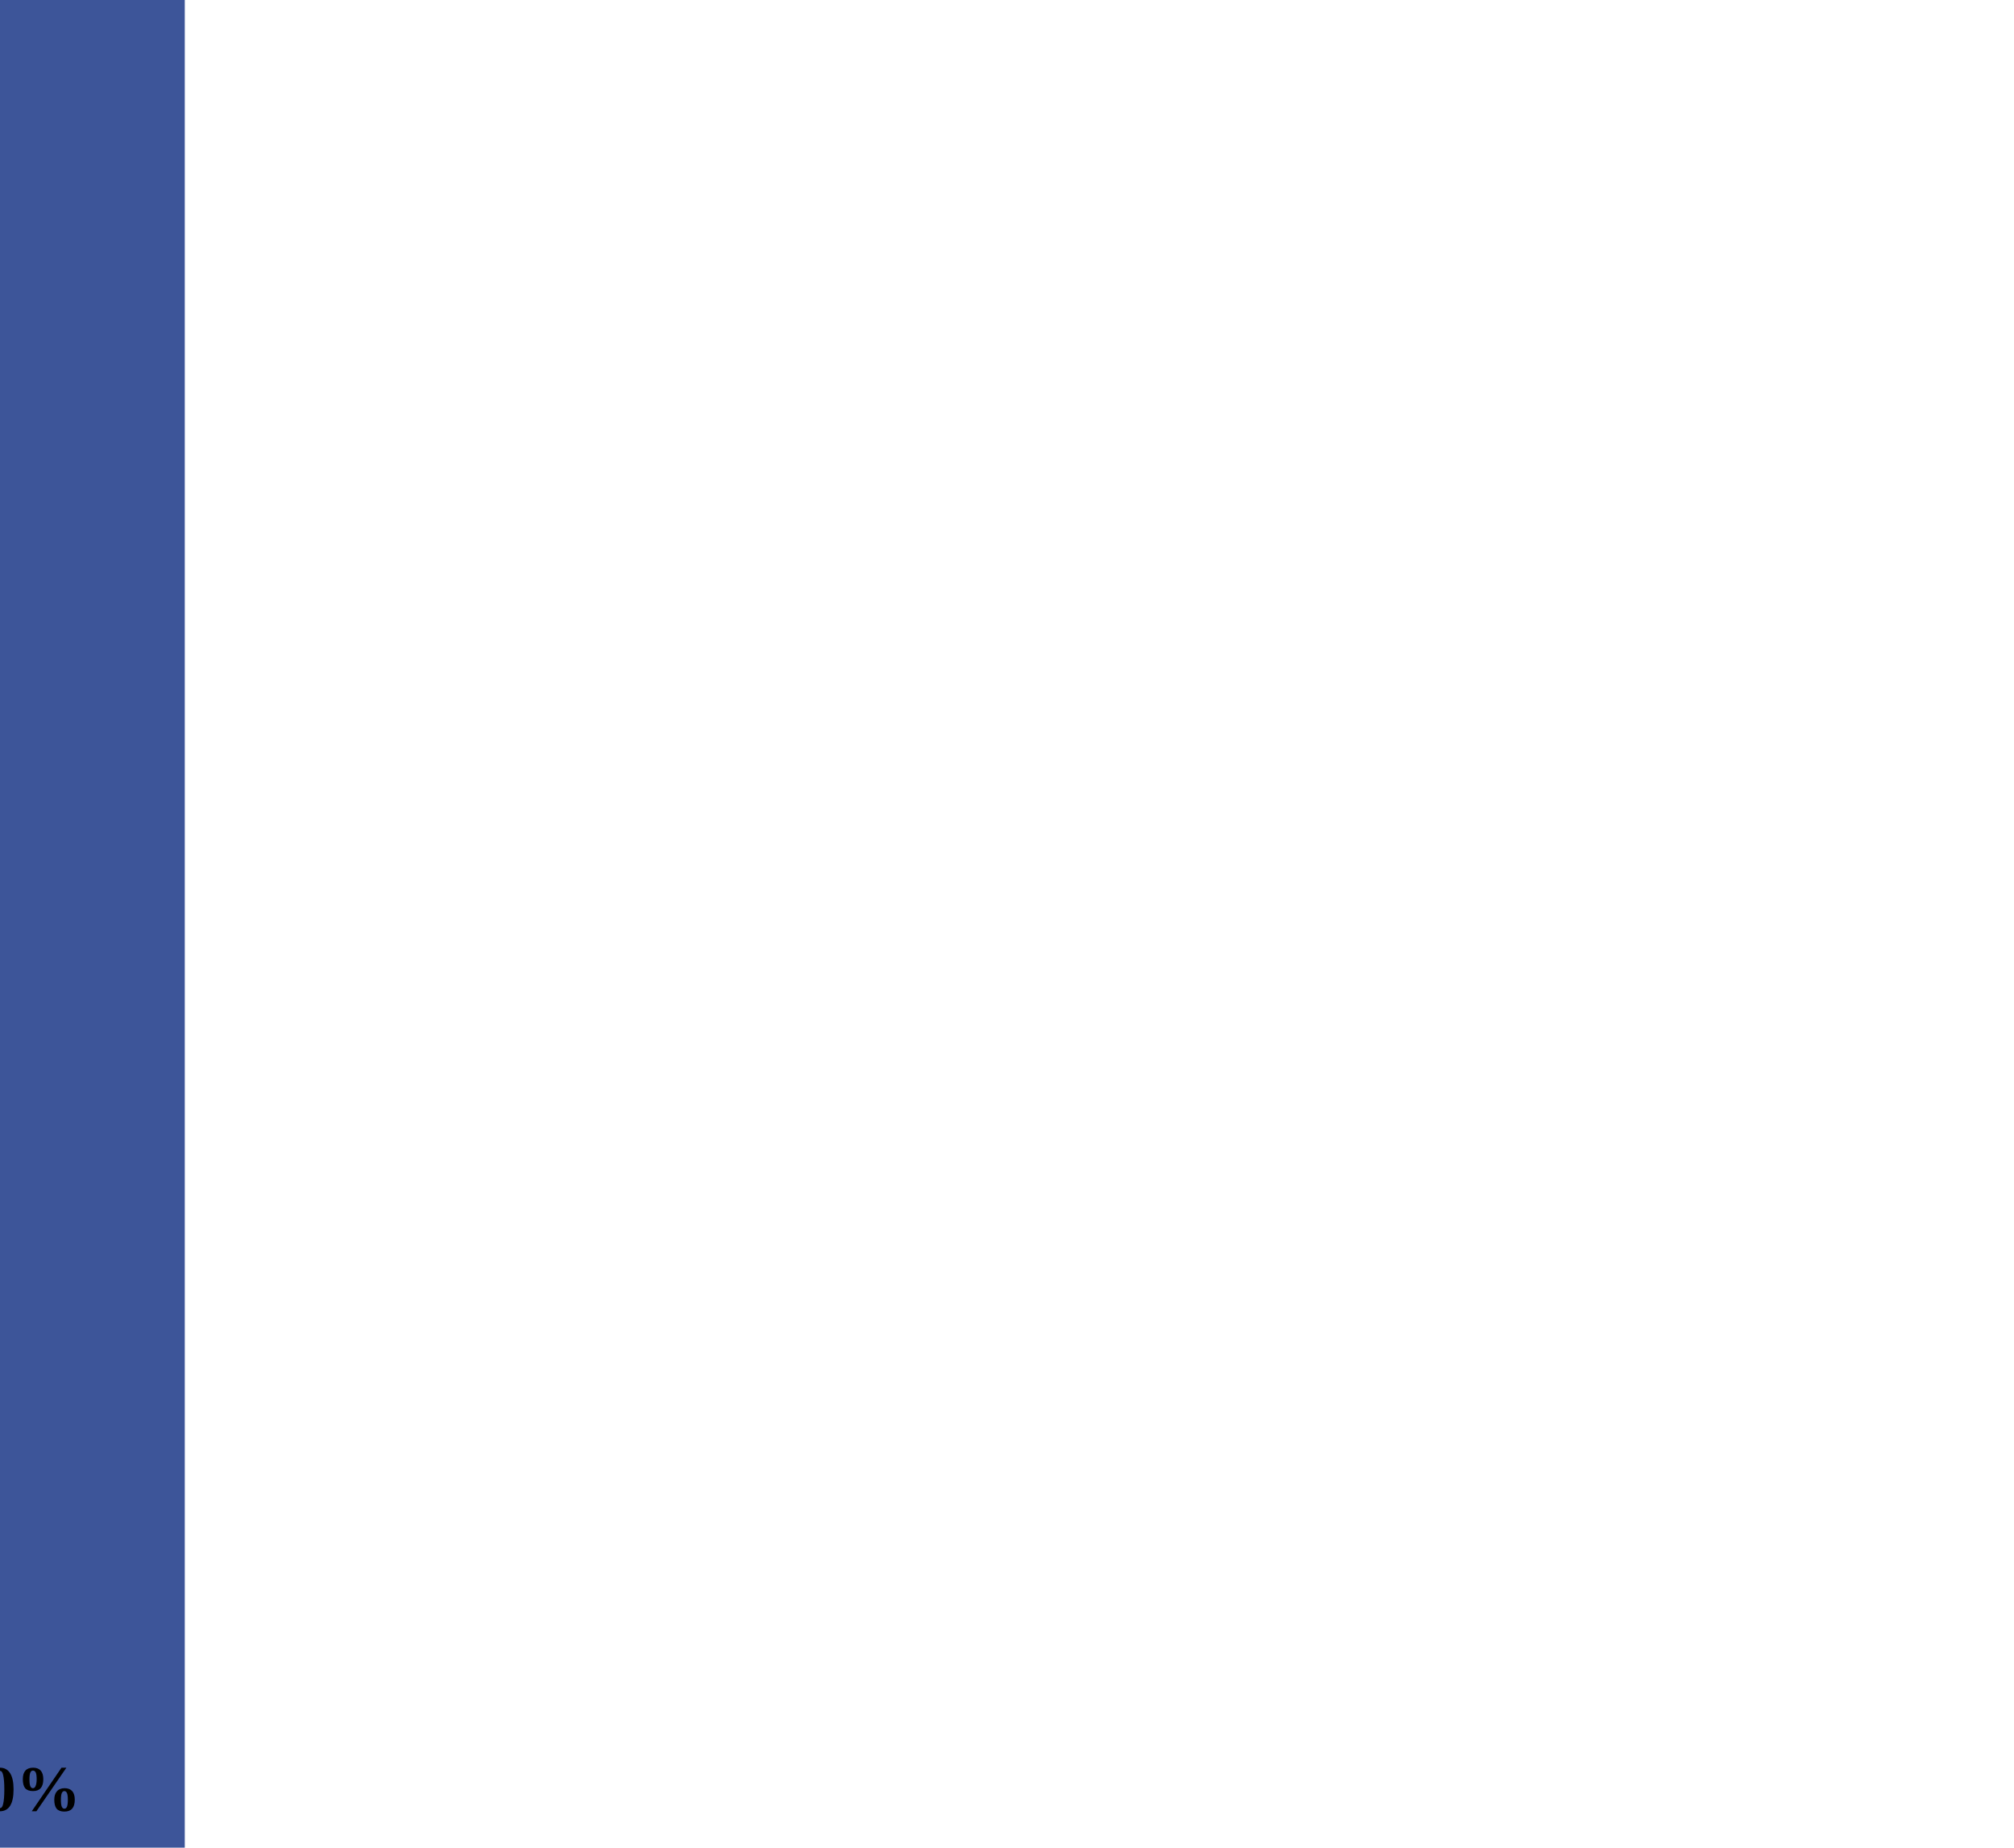
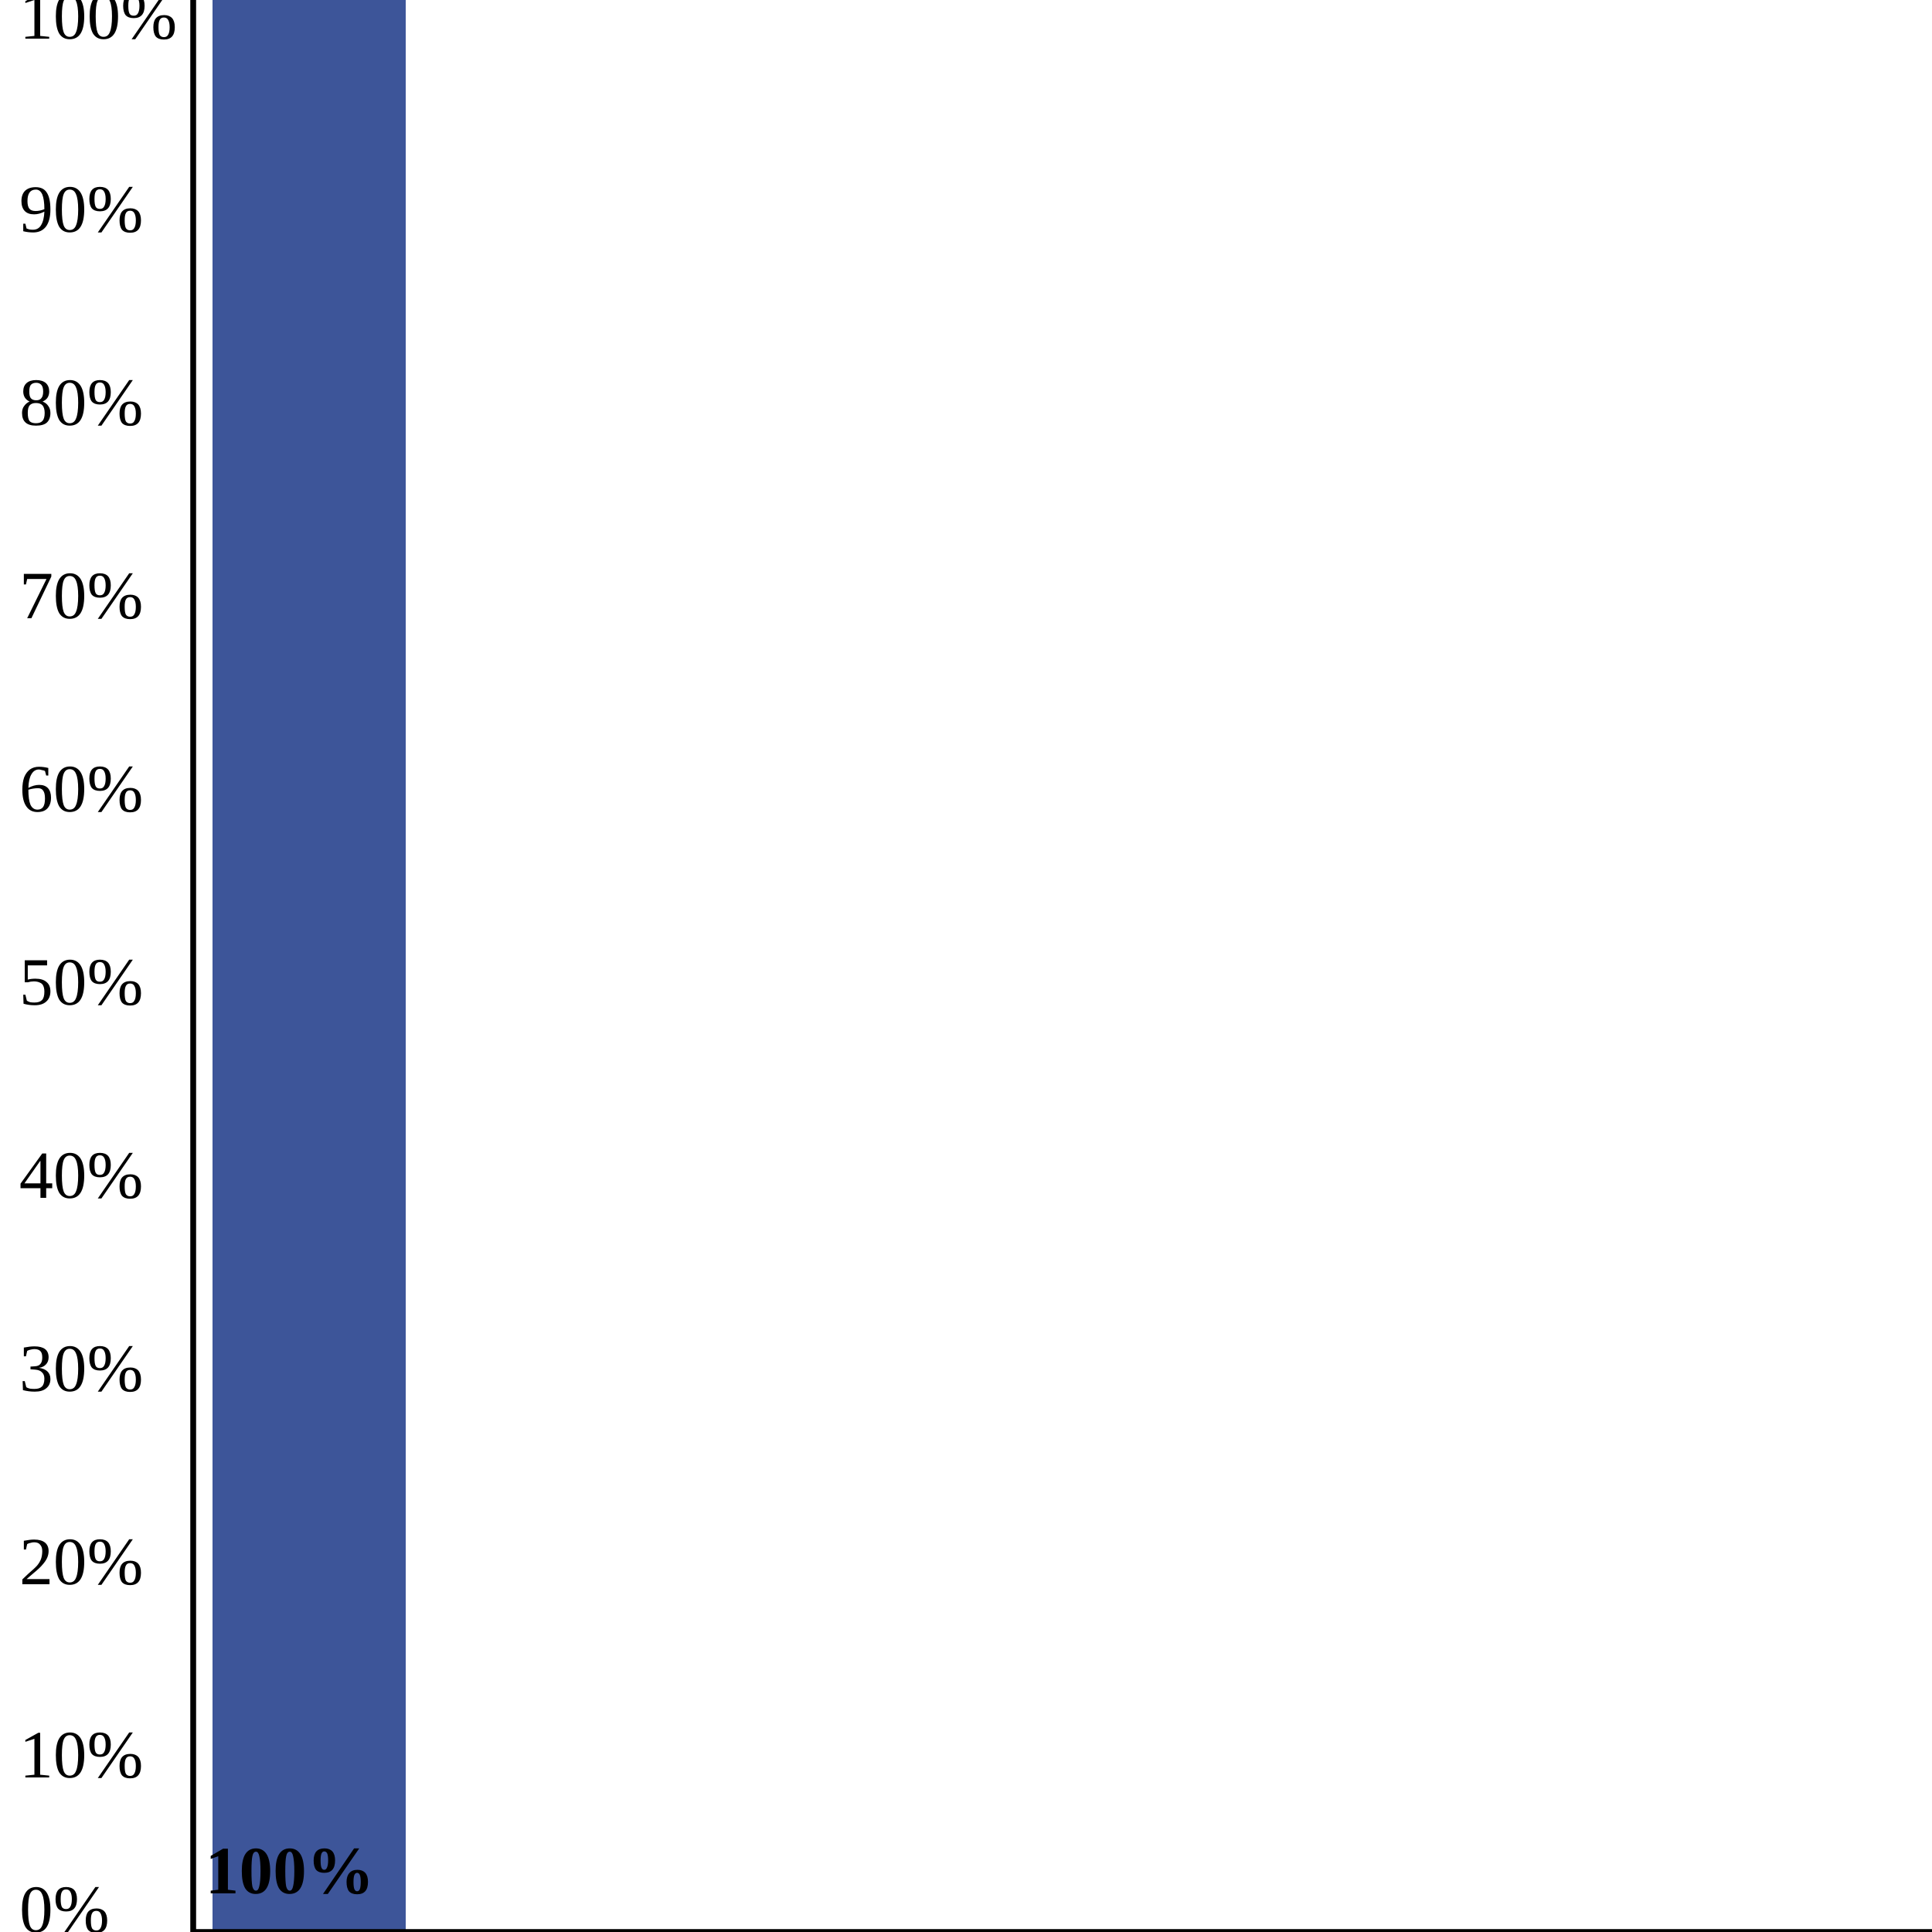
- <svg xmlns="http://www.w3.org/2000/svg" id="svg4592" version="1.1" viewBox="0 0 109 100" height="100mm" width="109mm">
+ <svg xmlns="http://www.w3.org/2000/svg" id="svg4592" version="1.1" preserveAspectRatio="xMidYMid meet" viewBox="-10 0 100 100" class="main-class">
  <defs id="defs4586" />
  <g class="bars">
-     <rect class="rect-segment" fill="#3d5599" width="10" height="100" y="0" x="0" />
-     <text class="text-segment" x="0" y="98" font-size="3.5px" font-weight="bold" text-anchor="middle" fill="black">100%</text>
+     <rect class="rect-segment" fill="#3d5599" width="10" height="100" y="0" x="1" />
+     <text class="text-segment" x="5" y="98" font-size="3.5px" font-weight="bold" text-anchor="middle" fill="black">100%</text>
+     <text x="-9" y="100" fill="black" font-size="3.5px" text-anchor="right">0%</text>
+     <text x="-9" y="92" fill="black" font-size="3.5px" text-anchor="right">10%</text>
+     <text x="-9" y="82" fill="black" font-size="3.5px" text-anchor="right">20%</text>
+     <text x="-9" y="72" fill="black" font-size="3.5px" text-anchor="right">30%</text>
+     <text x="-9" y="62" fill="black" font-size="3.5px" text-anchor="right">40%</text>
+     <text x="-9" y="52" fill="black" font-size="3.5px" text-anchor="right">50%</text>
+     <text x="-9" y="42" fill="black" font-size="3.5px" text-anchor="right">60%</text>
+     <text x="-9" y="32" fill="black" font-size="3.5px" text-anchor="right">70%</text>
+     <text x="-9" y="22" fill="black" font-size="3.5px" text-anchor="right">80%</text>
+     <text x="-9" y="12" fill="black" font-size="3.5px" text-anchor="right">90%</text>
+     <text x="-9" y="2" fill="black" font-size="3.5px" text-anchor="right">100%</text>
+     <line x1="0" y1="-3" x2="0" y2="100" style="stroke:rgb(0,0,0);stroke-width:.3" />
+     <line class="bottom-line" x1="0" y1="100" x2="100" y2="100" style="stroke:rgb(0,0,0);stroke-width:.3" />
  </g>
</svg>
